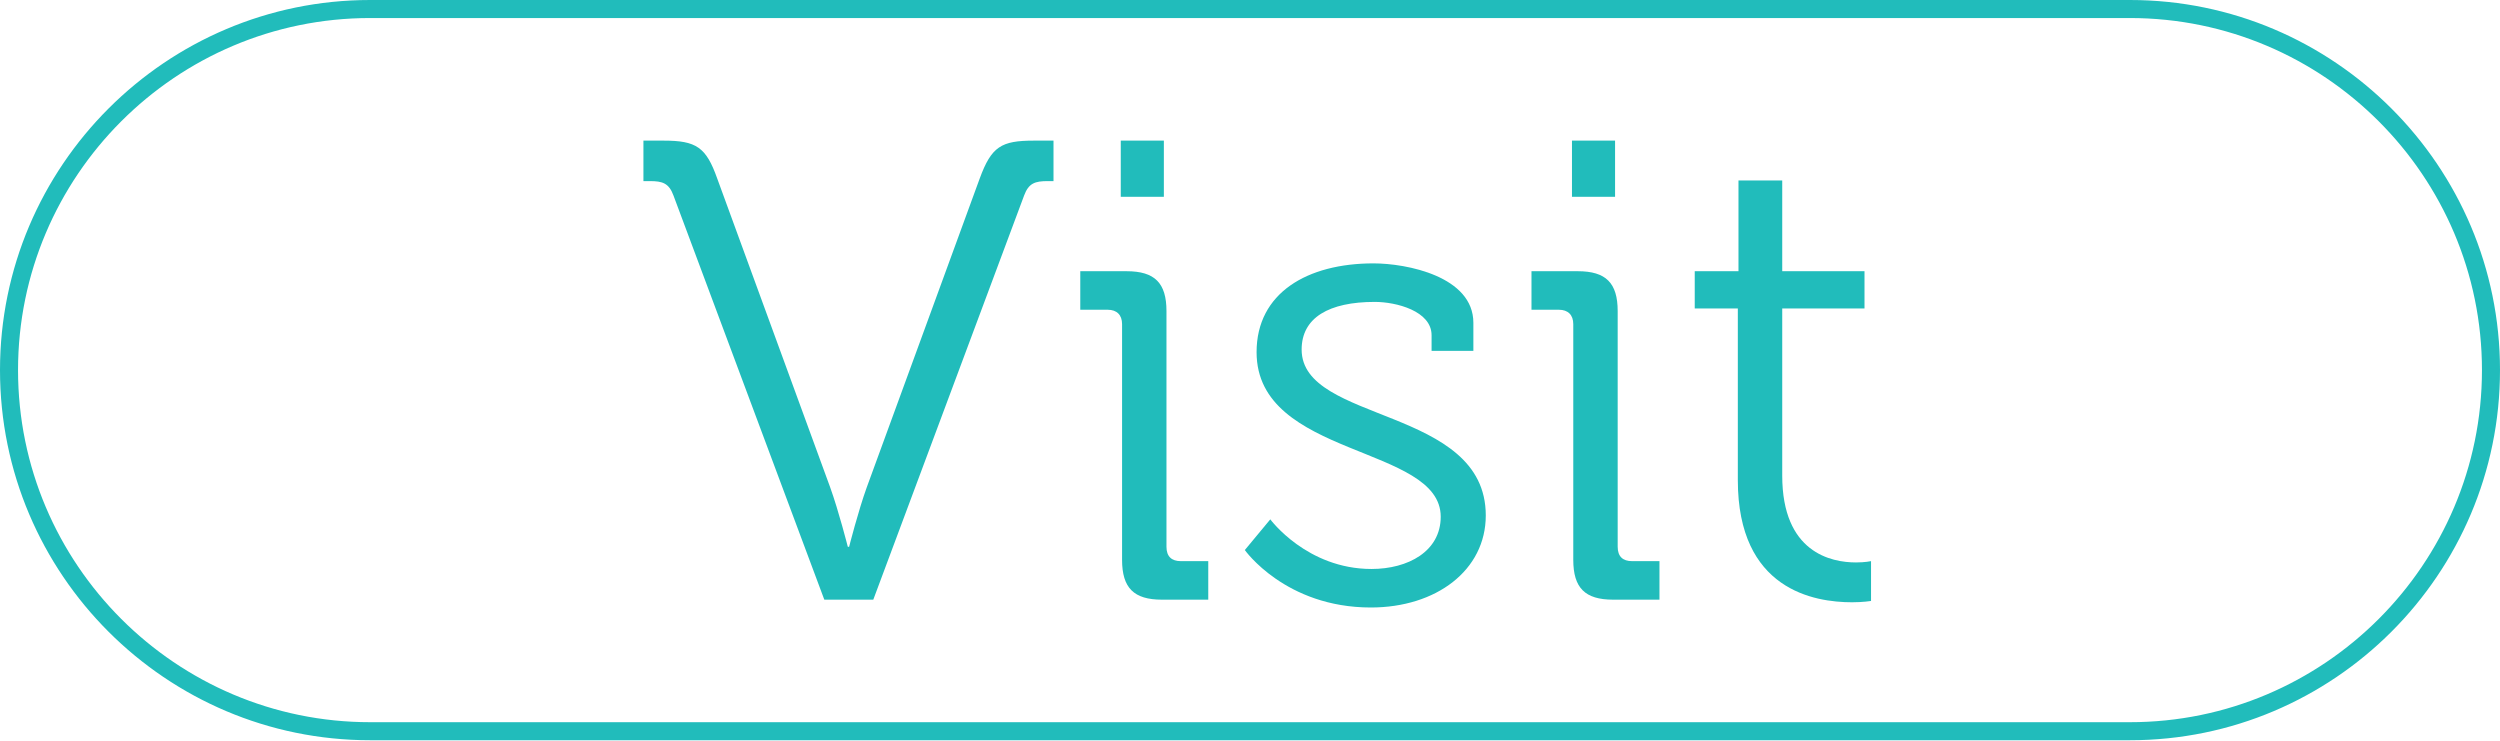
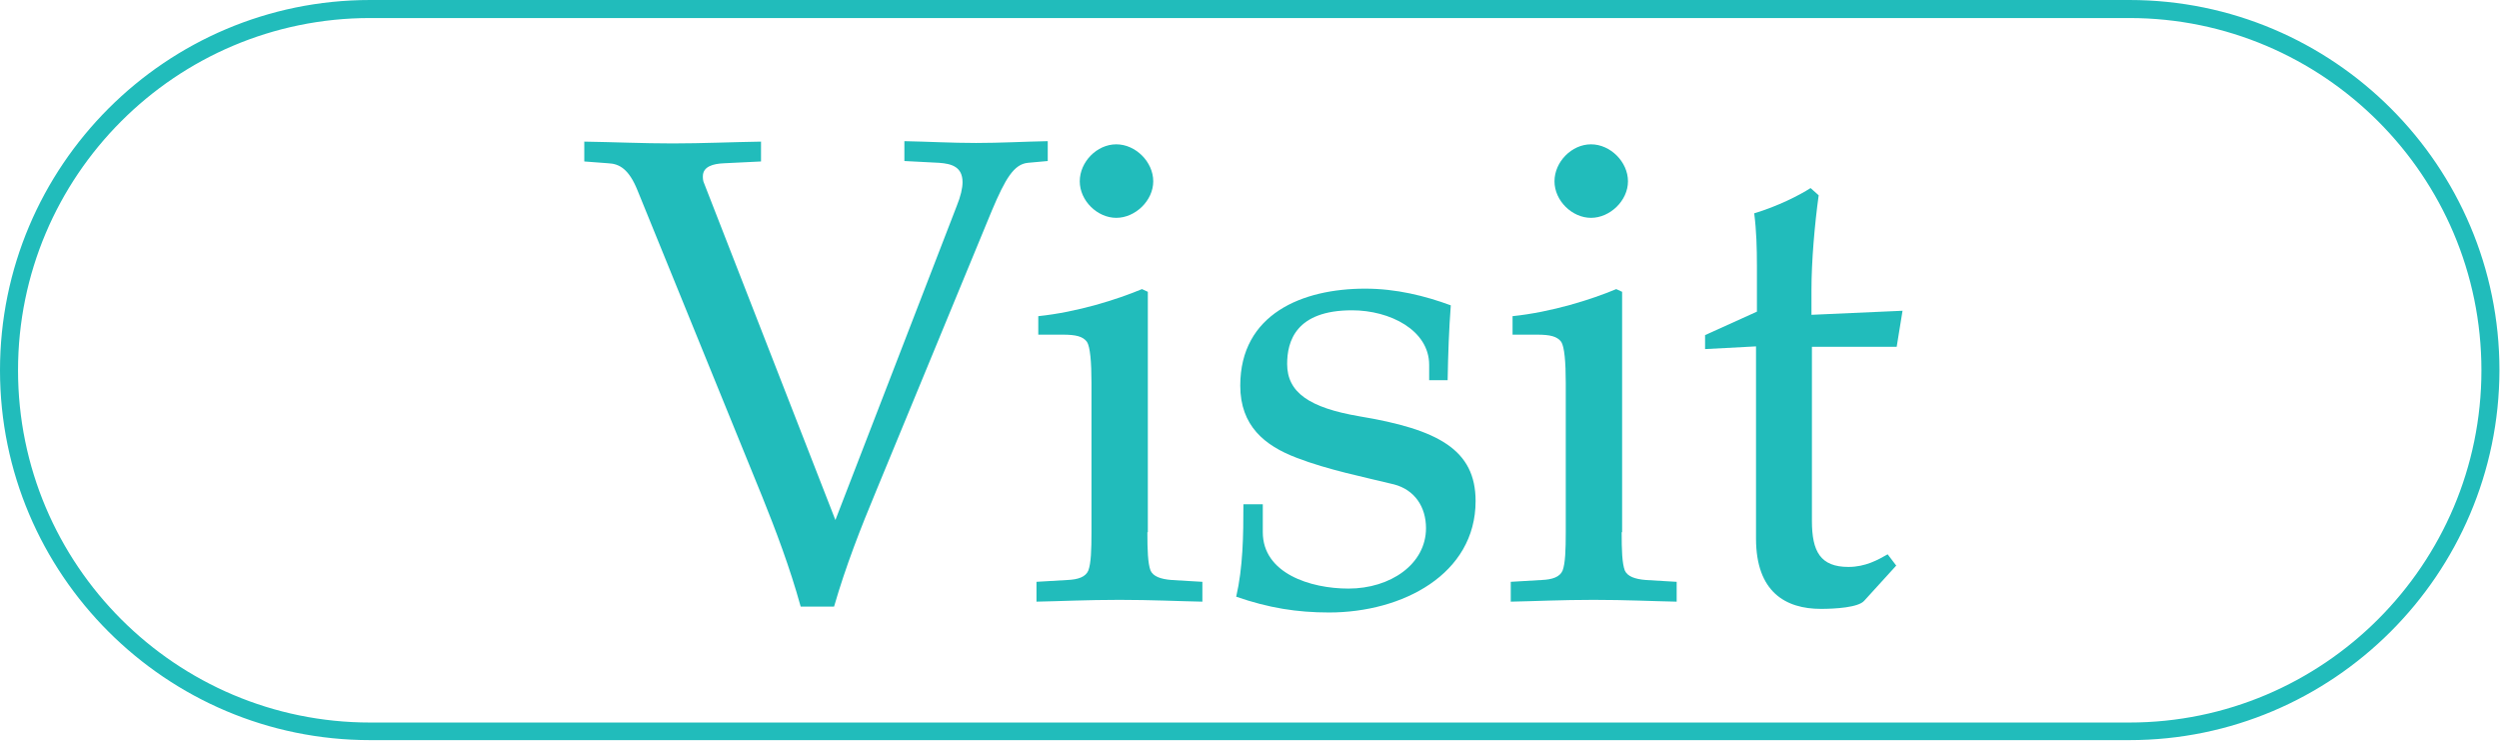
- <svg xmlns="http://www.w3.org/2000/svg" version="1.1" id="Layer_1" x="0px" y="0px" viewBox="0 0 554.35 164.14" style="enable-background:new 0 0 554.35 164.14;" xml:space="preserve">
+ <svg xmlns="http://www.w3.org/2000/svg" version="1.1" id="Layer_1" x="0px" y="0px" viewBox="0 0 554.3 164.1" style="enable-background:new 0 0 554.3 164.1;" xml:space="preserve">
  <style type="text/css">
	.st0{fill:#21BCBB;}
</style>
  <g>
-     <path class="st0" d="M472.279,164.14H82.07C36.816,164.14,0,127.324,0,82.07C0,36.816,36.816,0,82.07,0h390.209   c45.254,0,82.07,36.816,82.07,82.07C554.35,127.324,517.533,164.14,472.279,164.14z M82.07,4   C39.022,4,4,39.022,4,82.07s35.022,78.07,78.07,78.07h390.209c43.048,0,78.07-35.022,78.07-78.07   S515.327,4,472.279,4H82.07z" />
+     <path class="st0" d="M472.3,164.1H82.1C36.8,164.1,0,127.3,0,82.1C0,36.8,36.8,0,82.1,0h390.2c45.3,0,82.1,36.8,82.1,82.1   C554.3,127.3,517.5,164.1,472.3,164.1z M82.1,4C39,4,4,39,4,82.1s35,78.1,78.1,78.1h390.2c43,0,78.1-35,78.1-78.1S515.3,4,472.3,4   H82.1z" />
  </g>
  <g>
-     <path class="st0" d="M149.333,43.345c-1.014-2.751-2.461-3.186-5.212-3.186h-1.448v-8.977h4.489   c7.239,0,9.411,1.448,11.873,8.398l25.049,68.486c1.882,5.212,3.91,13.176,3.91,13.176h0.29   c0,0,2.027-7.963,3.909-13.176l25.049-68.486c2.606-7.095,4.778-8.398,12.018-8.398h4.344v8.977h-1.303   c-2.751,0-4.199,0.435-5.212,3.186l-33.447,89.626h-10.859L149.333,43.345z" />
-     <path class="st0" d="M248.808,71.869c0-2.027-1.158-3.186-3.186-3.186h-6.081v-8.543h10.28   c6.226,0,8.832,2.606,8.832,8.832v52.27c0,2.172,1.158,3.186,3.186,3.186h6.081v8.543h-10.28   c-6.226,0-8.832-2.606-8.832-8.832V71.869z M248.518,31.183h9.556v12.452h-9.556V31.183z" />
-     <path class="st0" d="M281.675,115.161c0,0,8.108,11.004,22.442,11.004c8.108,0,15.348-3.91,15.348-11.584   c0-15.927-40.831-13.031-40.831-36.487c0-13.176,11.293-19.692,25.918-19.692c7.384,0,22.153,2.896,22.153,13.176   v6.226h-9.267v-3.475c0-5.357-7.818-7.384-12.597-7.384c-10.135,0-16.216,3.475-16.216,10.57   c0,16.361,40.831,12.597,40.831,36.776c0,12.163-11.004,20.416-25.483,20.416   c-18.968,0-27.945-12.741-27.945-12.741L281.675,115.161z" />
-     <path class="st0" d="M348.858,71.869c0-2.027-1.158-3.186-3.185-3.186h-6.082v-8.543h10.28   c6.227,0,8.833,2.606,8.833,8.832v52.27c0,2.172,1.158,3.186,3.185,3.186h6.081v8.543h-10.279   c-6.227,0-8.833-2.606-8.833-8.832V71.869z M348.569,31.183h9.556v12.452h-9.556V31.183z" />
-     <path class="st0" d="M385.347,68.394H375.79v-8.253h9.701v-20.126h9.701v20.126h18.243v8.253h-18.243V105.46   c0,17.085,10.859,19.257,16.361,19.257c2.026,0,3.33-0.29,3.33-0.29v8.832c0,0-1.737,0.289-4.199,0.289   c-8.398,0-25.338-2.751-25.338-27.076V68.394z" />
+     <path class="st0" d="M185.3,115.3l26.9-69.6c0.9-2.2,1.3-4,1.3-5.3c0-3.4-2.4-4.1-5.2-4.3l-7.7-0.4v-4.4c5.3,0.1,10.5,0.4,15.9,0.4   c5.4,0,10.6-0.3,15.9-0.4v4.4l-4.4,0.4c-3.1,0.3-5,3.5-8,10.6l-25.6,62c-3.5,8.4-6.8,16.8-9.4,25.8h-7.4   c-2.4-8.7-5.6-17.1-8.5-24.3l-27.7-68c-1.9-4.7-4-5.9-6.5-6l-5.3-0.4v-4.4c6.5,0.1,13,0.4,19.6,0.4c6.6,0,13.1-0.3,19.6-0.4v4.4   l-8.2,0.4c-2.4,0.1-4.7,0.7-4.7,2.9c0,0.4,0,1,0.3,1.6L185.3,115.3z" />
+     <path class="st0" d="M254.5,118c0,4,0.1,6.9,0.7,8.5c0.6,1.3,2.2,1.9,4.7,2.1l6.8,0.4v4.4c-5.3-0.1-11.2-0.4-18.4-0.4   s-13.1,0.3-18.4,0.4v-4.4l6.8-0.4c2.5-0.1,4.1-0.7,4.7-2.1c0.6-1.6,0.7-4.6,0.7-8.5V84.9c0-4.7-0.3-8-1-9.1   c-0.9-1.2-2.4-1.6-5.4-1.6h-5.4v-4.1c8.7-0.9,17.5-3.7,23-6l1.3,0.6V118z M255.8,40.2c0,4.3-4,8.1-8.2,8.1s-8.1-3.8-8.1-8.1   c0-4.3,3.8-8.2,8.1-8.2S255.8,35.9,255.8,40.2z" />
+     <path class="st0" d="M280.1,112v6c0,9.1,10.5,12.5,19,12.5c9.3,0,17.2-5.4,17.2-13.4c0-4.7-2.5-8.5-7.1-9.7   c-6.5-1.6-14.6-3.2-21.6-5.9c-7.1-2.7-12.5-7.1-12.5-16c0-15.9,13.8-21.5,27.7-21.5c6.9,0,13.3,1.6,19,3.7   c-0.4,5.3-0.6,10.7-0.7,16.6h-4.1v-3.4c0-7.7-8.7-12.1-17.1-12.1c-12.5,0-14.4,6.9-14.4,11.9c0,6.3,4.9,9.7,16,11.6   c17.5,2.9,25.8,7.4,25.8,18.8c0,16.2-16.2,24.7-32.5,24.7c-7.1,0-13.4-1-20.6-3.5c1.5-6.5,1.6-13.5,1.6-20.5H280.1z" />
+     <path class="st0" d="M359.7,118c0,4,0.1,6.9,0.7,8.5c0.6,1.3,2.2,1.9,4.7,2.1l6.8,0.4v4.4c-5.3-0.1-11.2-0.4-18.4-0.4   c-7.2,0-13.1,0.3-18.4,0.4v-4.4l6.8-0.4c2.5-0.1,4.1-0.7,4.7-2.1c0.6-1.6,0.7-4.6,0.7-8.5V84.9c0-4.7-0.3-8-1-9.1   c-0.9-1.2-2.4-1.6-5.4-1.6h-5.4v-4.1c8.7-0.9,17.5-3.7,23-6l1.3,0.6V118z M361.1,40.2c0,4.3-4,8.1-8.2,8.1s-8.1-3.8-8.1-8.1   c0-4.3,3.8-8.2,8.1-8.2S361.1,35.9,361.1,40.2z" />
+     <path class="st0" d="M378.2,77.4v-3.1l11.5-5.2V58.9c0-3.8-0.1-7.7-0.6-11.6c5.3-1.6,10-4,12.5-5.6l1.8,1.6   c-0.9,6.5-1.6,14.7-1.6,20.9v5.6l20.2-0.9l-1.3,8h-18.8v38.6c0,6.8,1.9,10.2,8.1,10.2c3.8,0,6.6-1.6,8.7-2.8l1.9,2.5l-7.1,7.8   c-1.3,1.5-6.5,1.8-9.6,1.8c-7.8,0-14.4-3.7-14.4-15.6V76.8L378.2,77.4z" />
  </g>
</svg>
